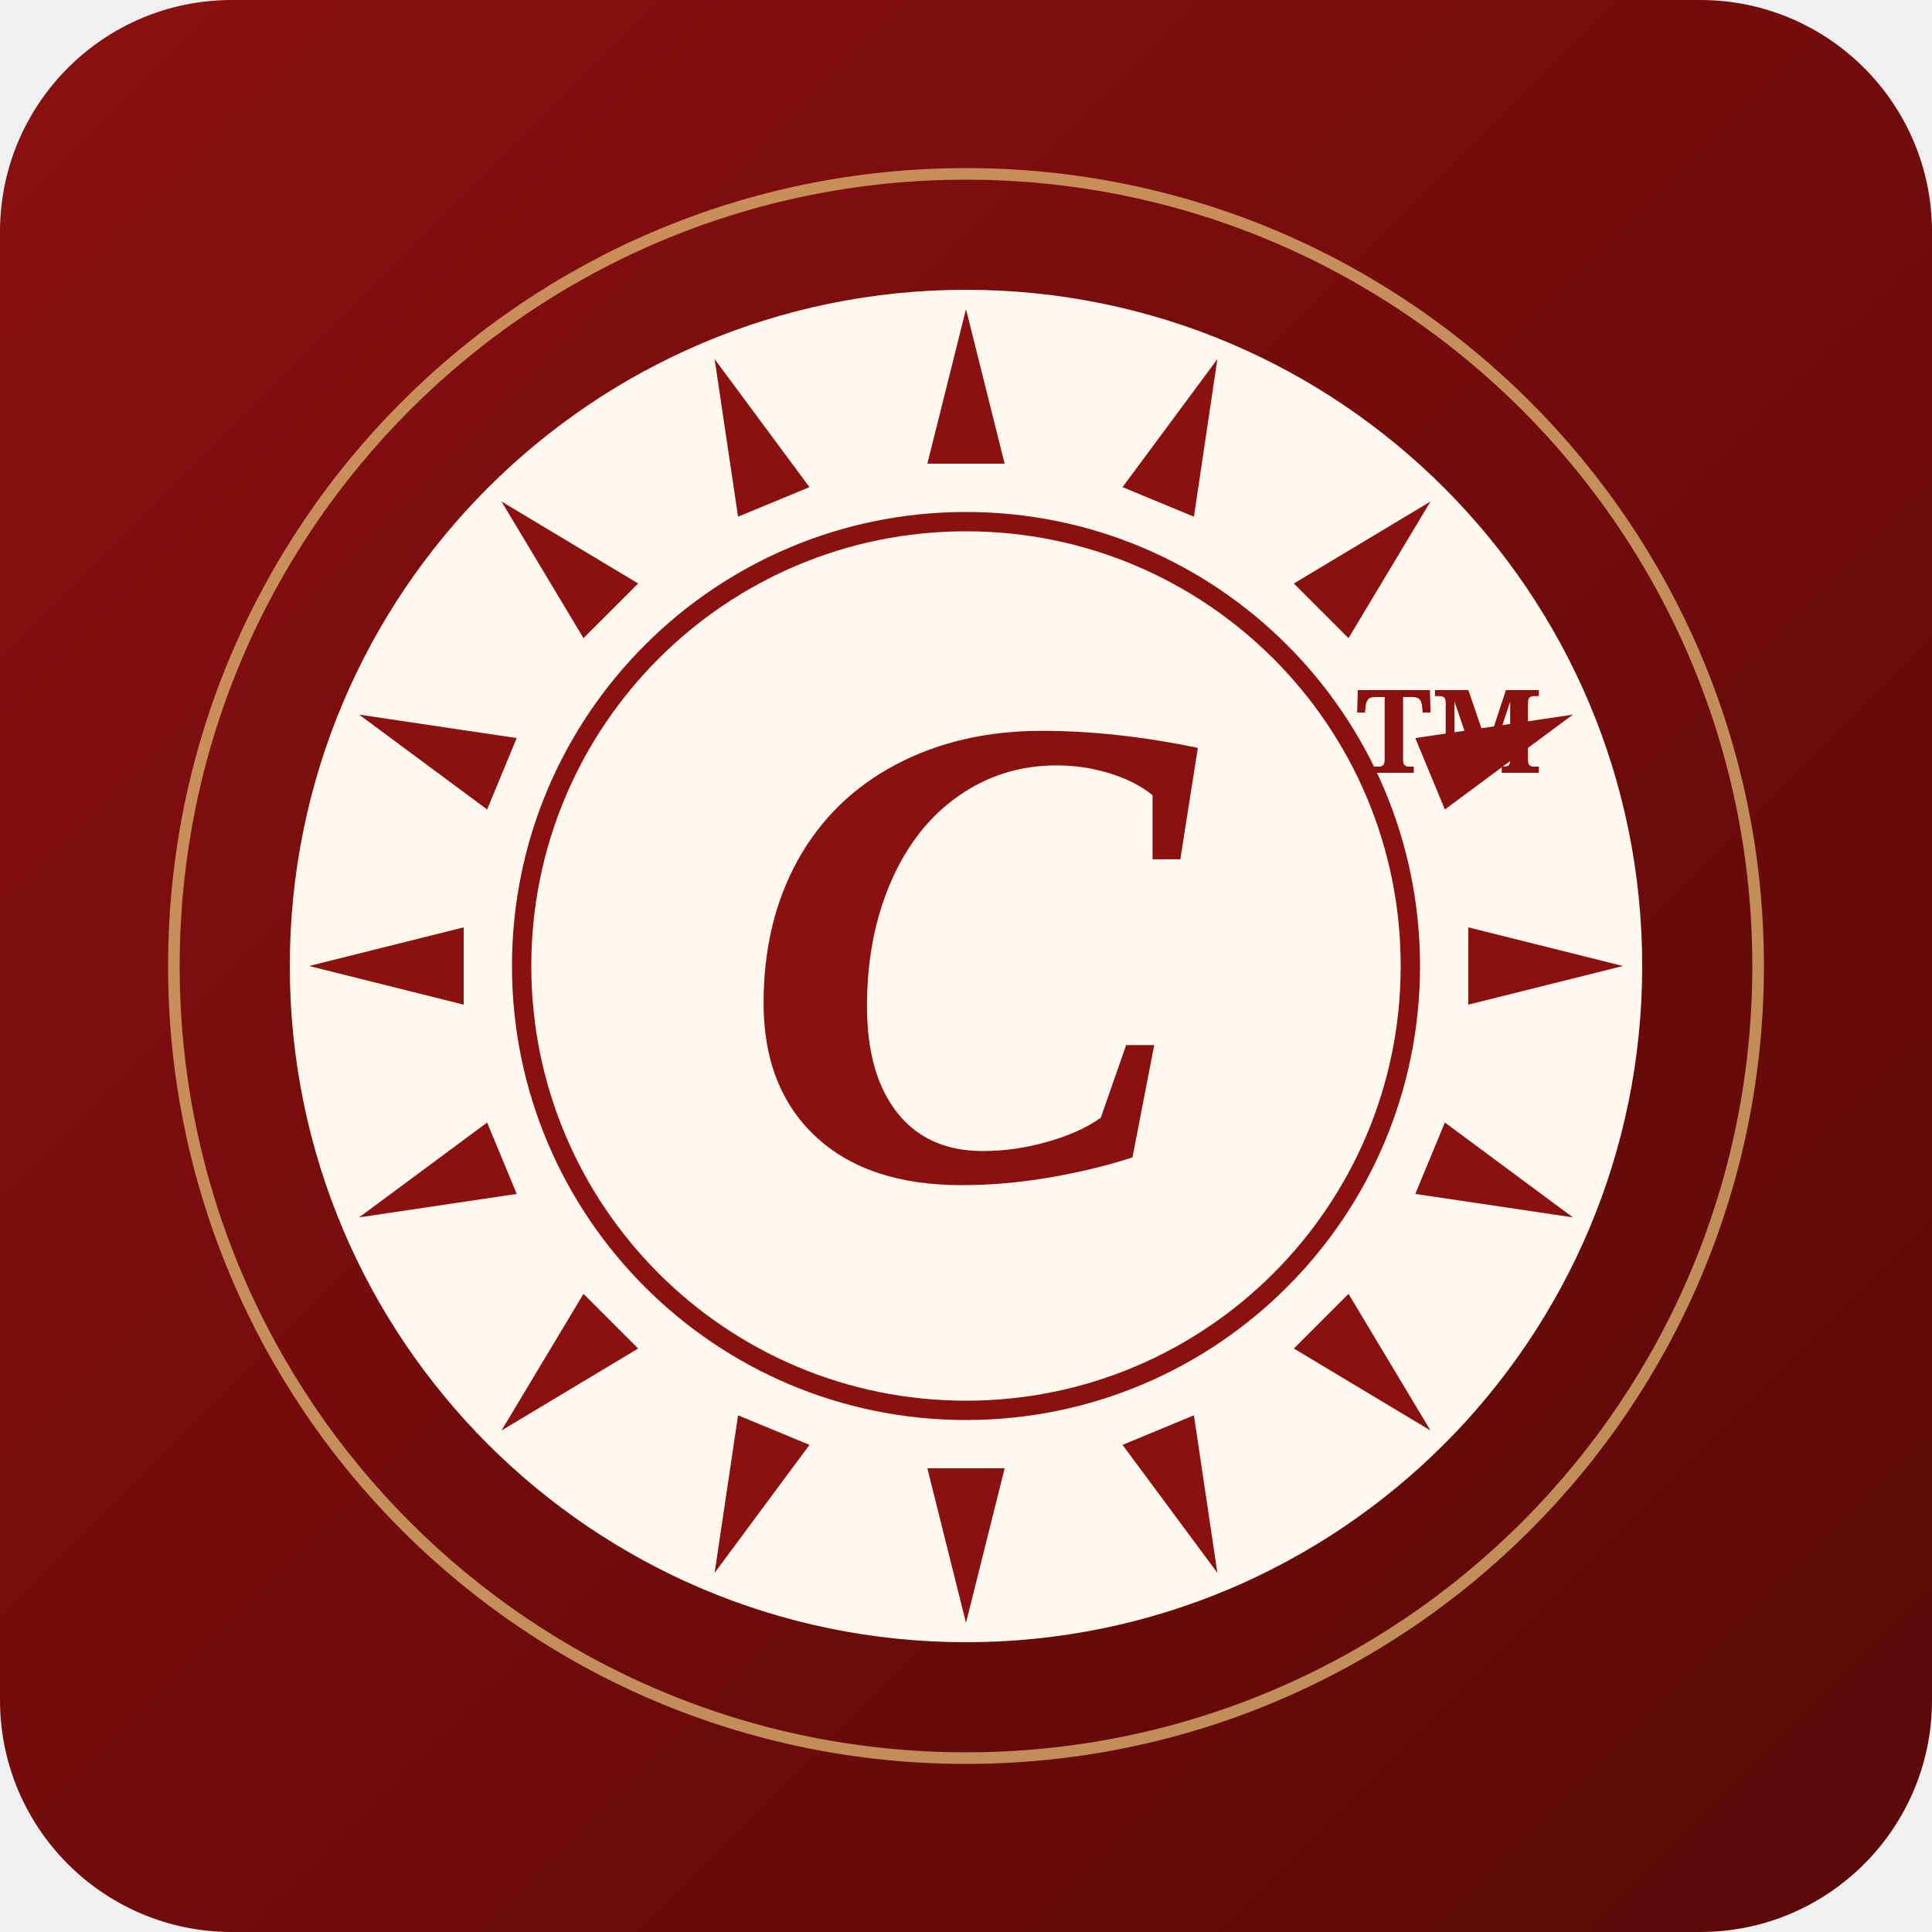
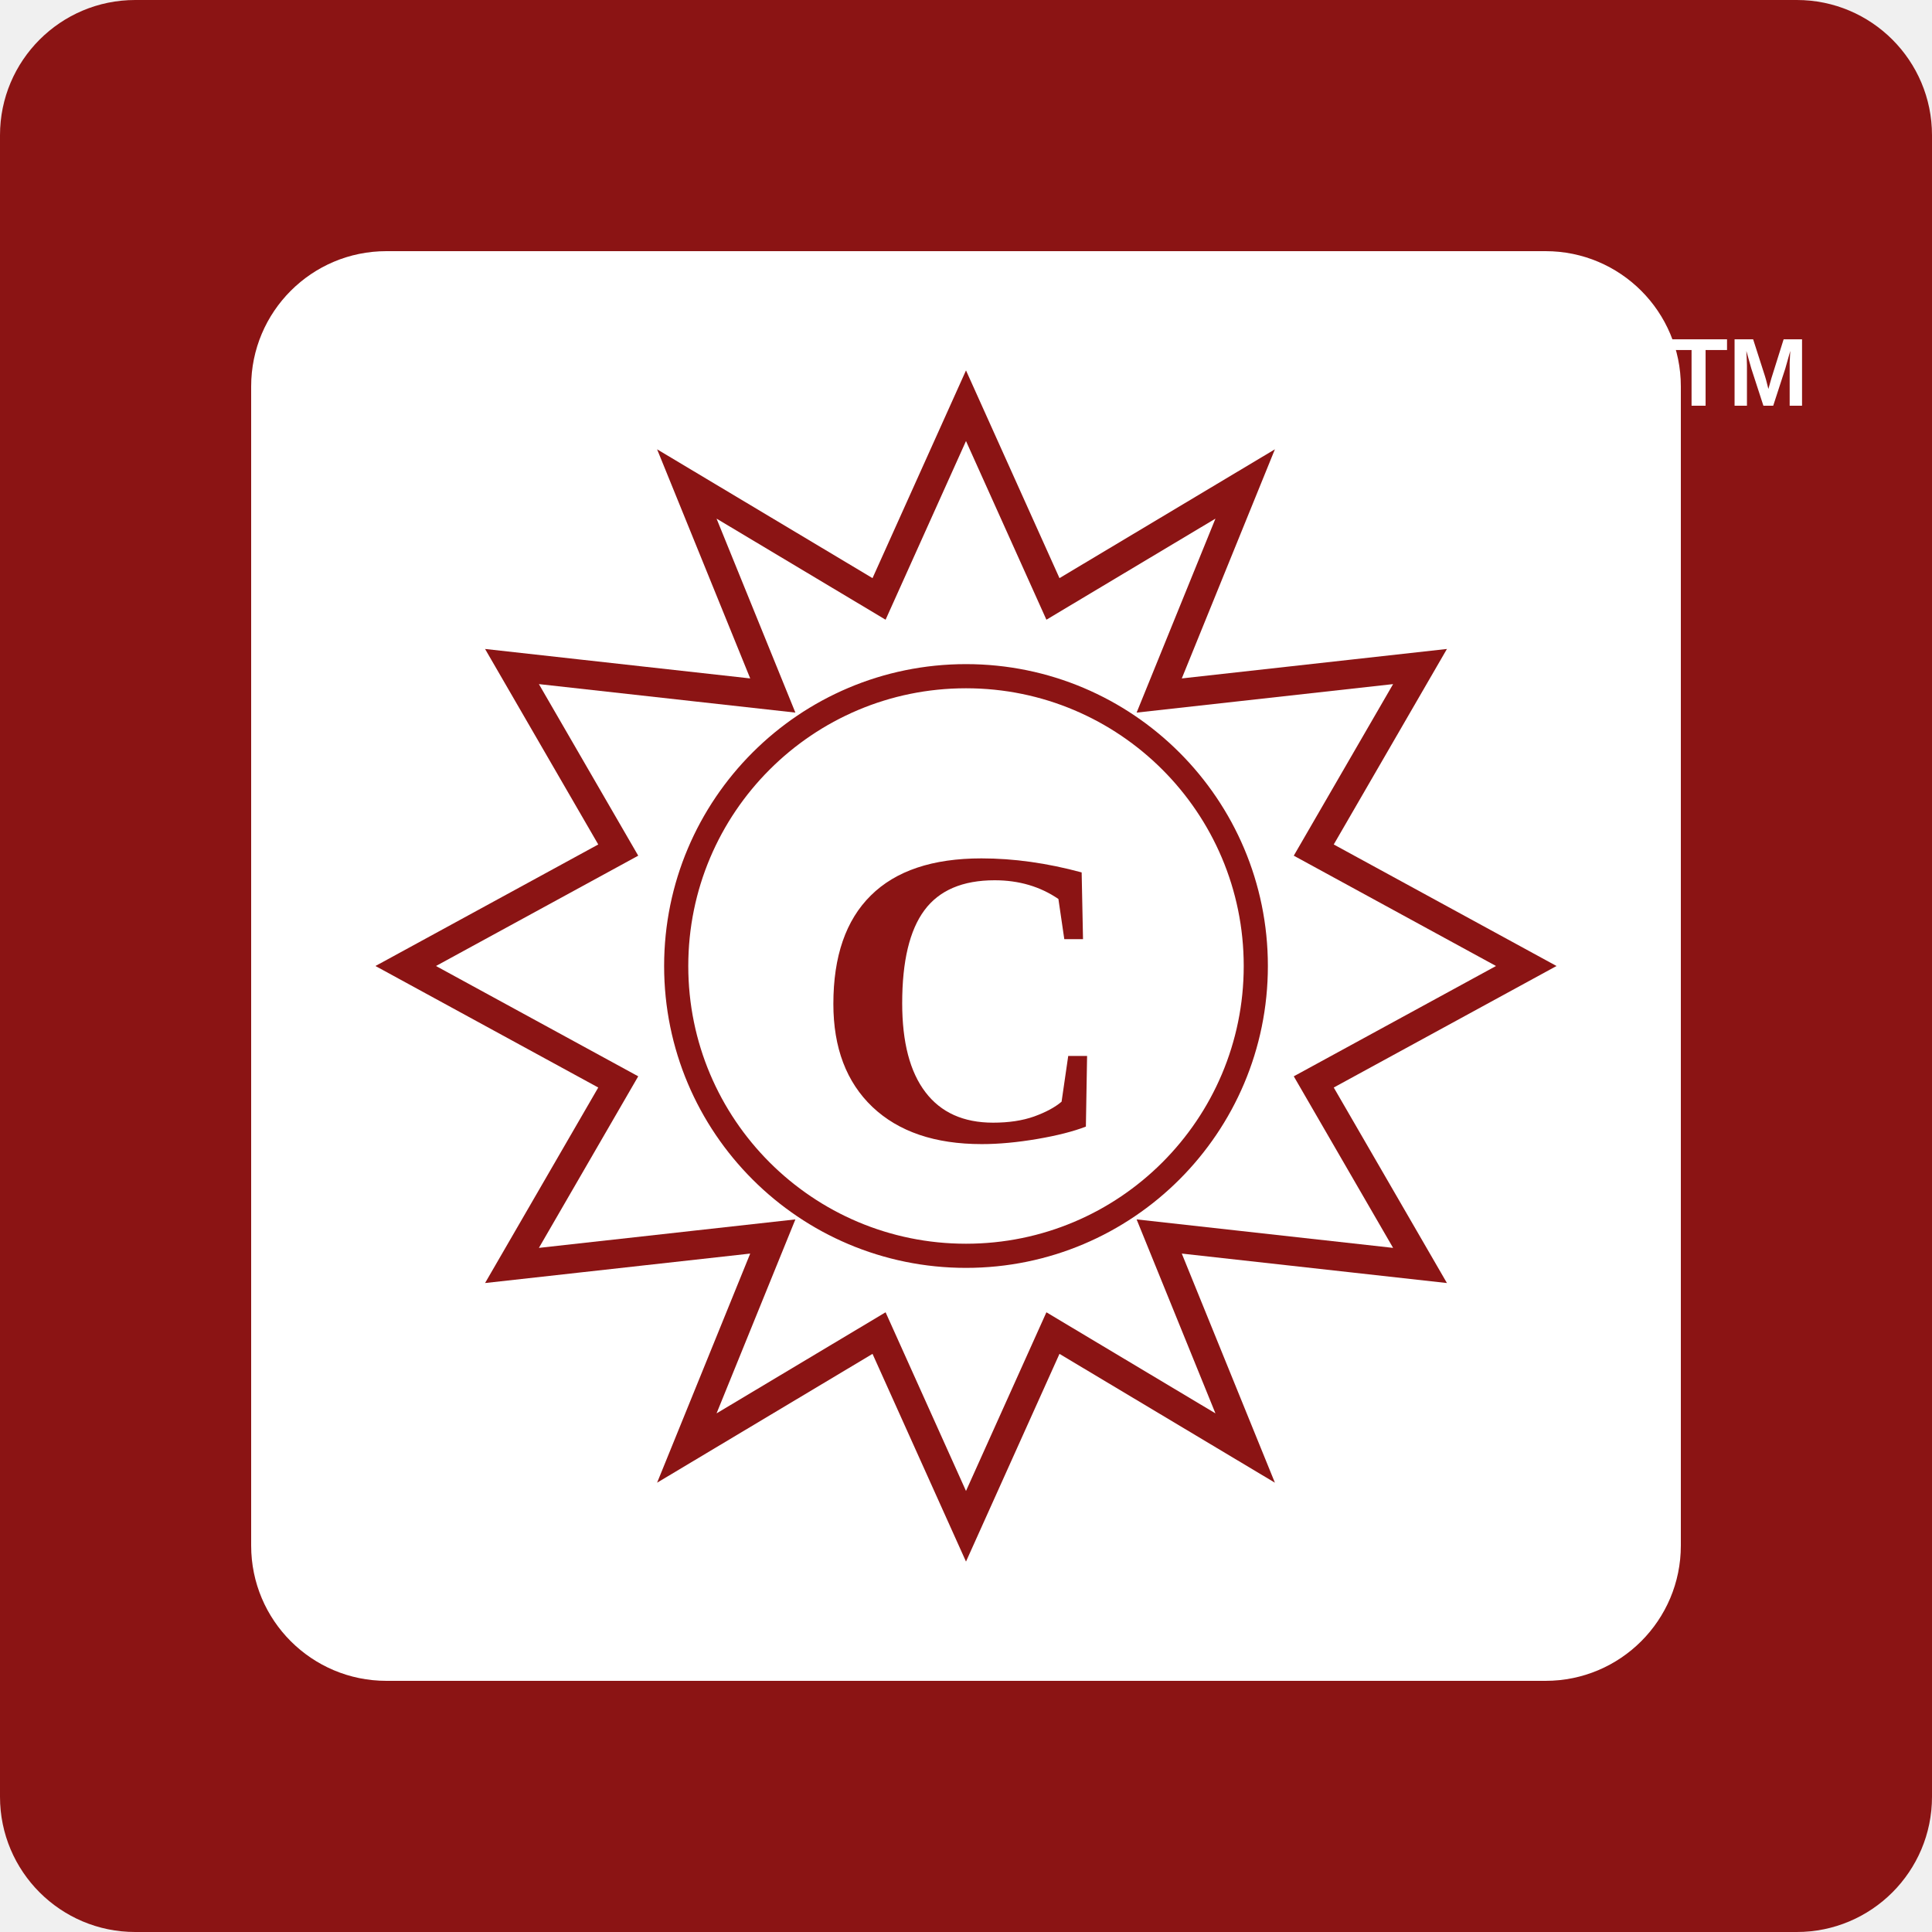
<svg xmlns="http://www.w3.org/2000/svg" viewBox="0 0 200 200" width="200" height="200">
-   <defs>
-     <linearGradient id="redBg" x1="0" y1="0" x2="1" y2="1">
-       <stop offset="0" stop-color="#8b1010" />
-       <stop offset="1" stop-color="#5a0808" />
-     </linearGradient>
-   </defs>
-   <rect x="0" y="0" width="200" height="200" rx="24" fill="url(#redBg)" />
-   <circle cx="100" cy="100" r="82" fill="none" stroke="#e8c47a" stroke-width="1.2" opacity="0.7" />
-   <circle cx="100" cy="100" r="70" fill="#fff8ee" />
-   <g fill="#8b1010">
-     <g transform="translate(100,100)">
-       <g id="ray">
-         <polygon points="0,-68 -4,-52 4,-52" />
-       </g>
-       <use href="#ray" transform="rotate(22.5)" />
-       <use href="#ray" transform="rotate(45)" />
-       <use href="#ray" transform="rotate(67.5)" />
-       <use href="#ray" transform="rotate(90)" />
-       <use href="#ray" transform="rotate(112.5)" />
-       <use href="#ray" transform="rotate(135)" />
-       <use href="#ray" transform="rotate(157.5)" />
-       <use href="#ray" transform="rotate(180)" />
-       <use href="#ray" transform="rotate(202.5)" />
-       <use href="#ray" transform="rotate(225)" />
-       <use href="#ray" transform="rotate(247.5)" />
-       <use href="#ray" transform="rotate(270)" />
-       <use href="#ray" transform="rotate(292.5)" />
-       <use href="#ray" transform="rotate(315)" />
-       <use href="#ray" transform="rotate(337.5)" />
-     </g>
+   <rect x="0" y="0" width="200" height="200" rx="14" fill="#8b1414" />
+   <rect x="26" y="26" width="148" height="148" rx="14" fill="#ffffff" />
+   <g transform="translate(100,100)" fill="none" stroke="#8b1414" stroke-width="3.2" stroke-linejoin="miter">
+     <polygon points="       0,-58   9,-38   28.9,-49.9       20,-28   47,-31   36,-12       58,0    36,12    47,31       20,28   28.9,49.9 9,38       0,58   -9,38   -28.9,49.9       -20,28  -47,31   -36,12       -58,0   -36,-12  -47,-31       -20,-28 -28.9,-49.9 -9,-38     " fill="#ffffff" stroke="#8b1414" stroke-width="3" />
  </g>
-   <circle cx="100" cy="100" r="46" fill="#fff8ee" stroke="#8b1010" stroke-width="2" />
-   <text x="100" y="122" text-anchor="middle" font-family="Georgia, 'Times New Roman', serif" font-weight="bold" font-size="70" fill="#8b1010" font-style="italic">C</text>
-   <text x="150" y="80" text-anchor="middle" font-family="Georgia, serif" font-weight="bold" font-size="12" fill="#8b1010">TM</text>
+   <circle cx="100" cy="100" r="30" fill="#ffffff" stroke="#8b1414" stroke-width="2.5" />
+   <text x="100" y="118" text-anchor="middle" font-family="Georgia, 'Times New Roman', serif" font-weight="bold" font-size="44" fill="#8b1414">C</text>
+   <text x="180" y="42" text-anchor="middle" font-family="Arial, sans-serif" font-weight="bold" font-size="10" fill="#ffffff">TM</text>
</svg>
